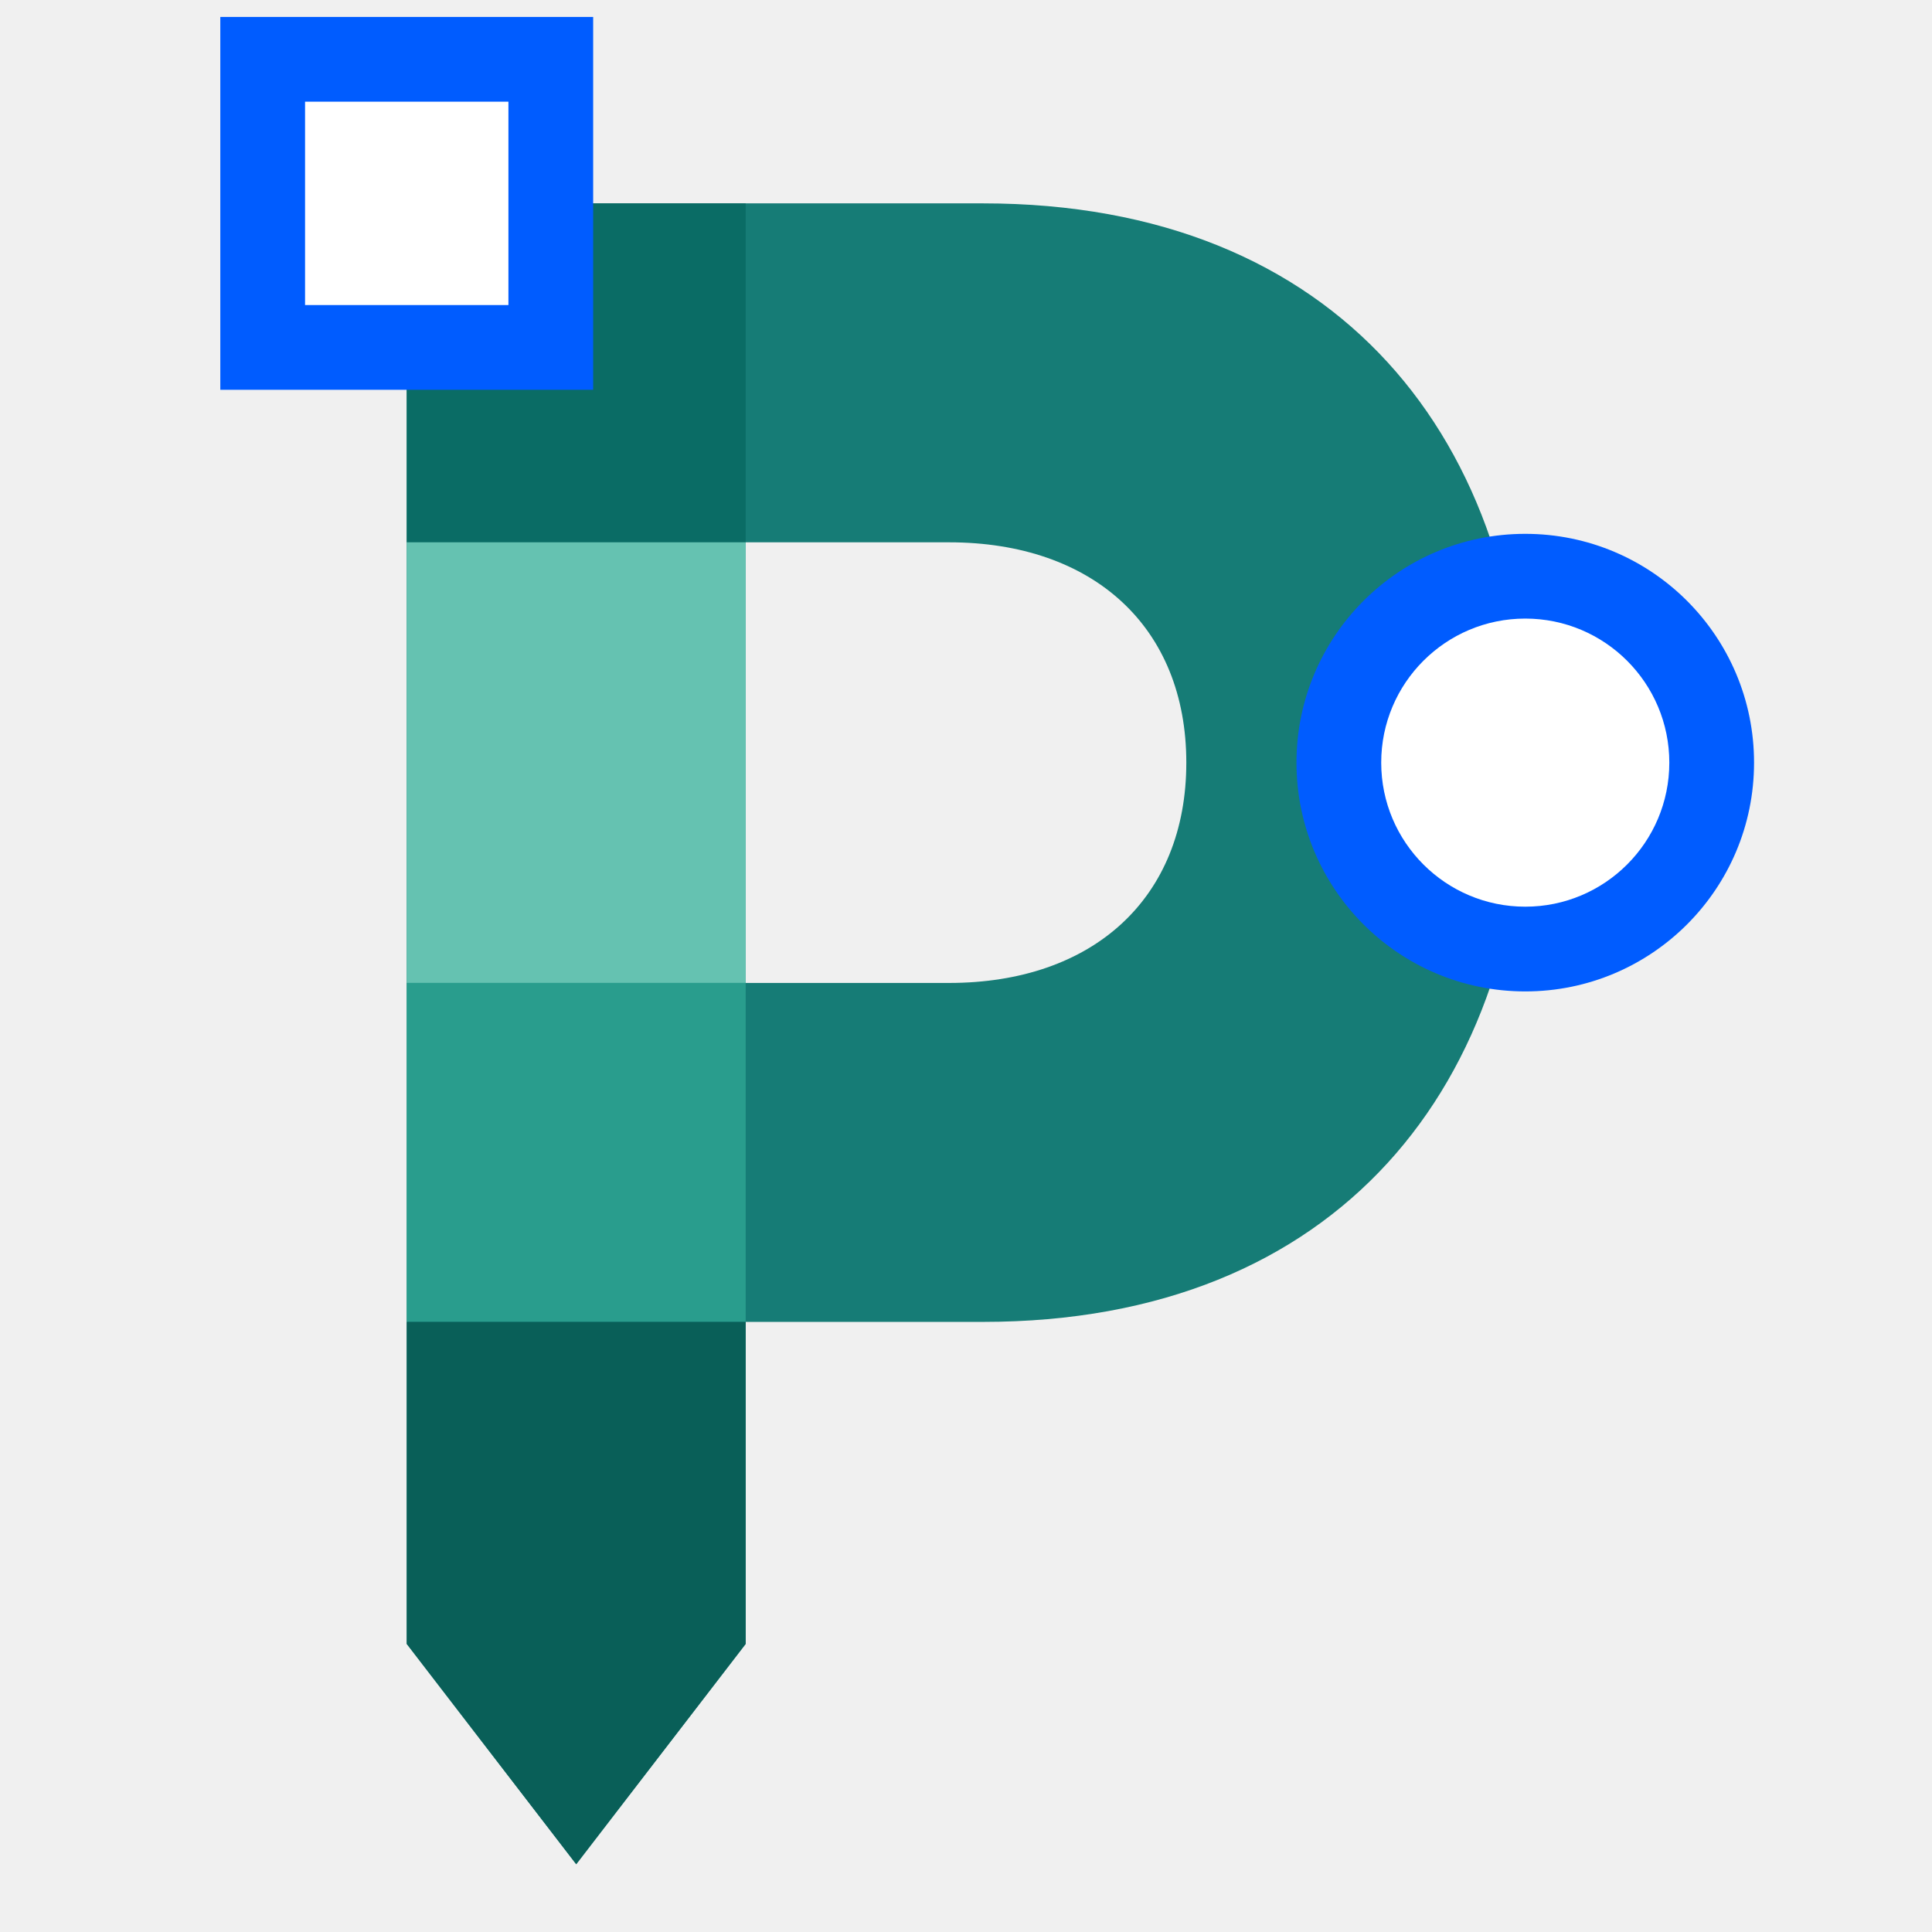
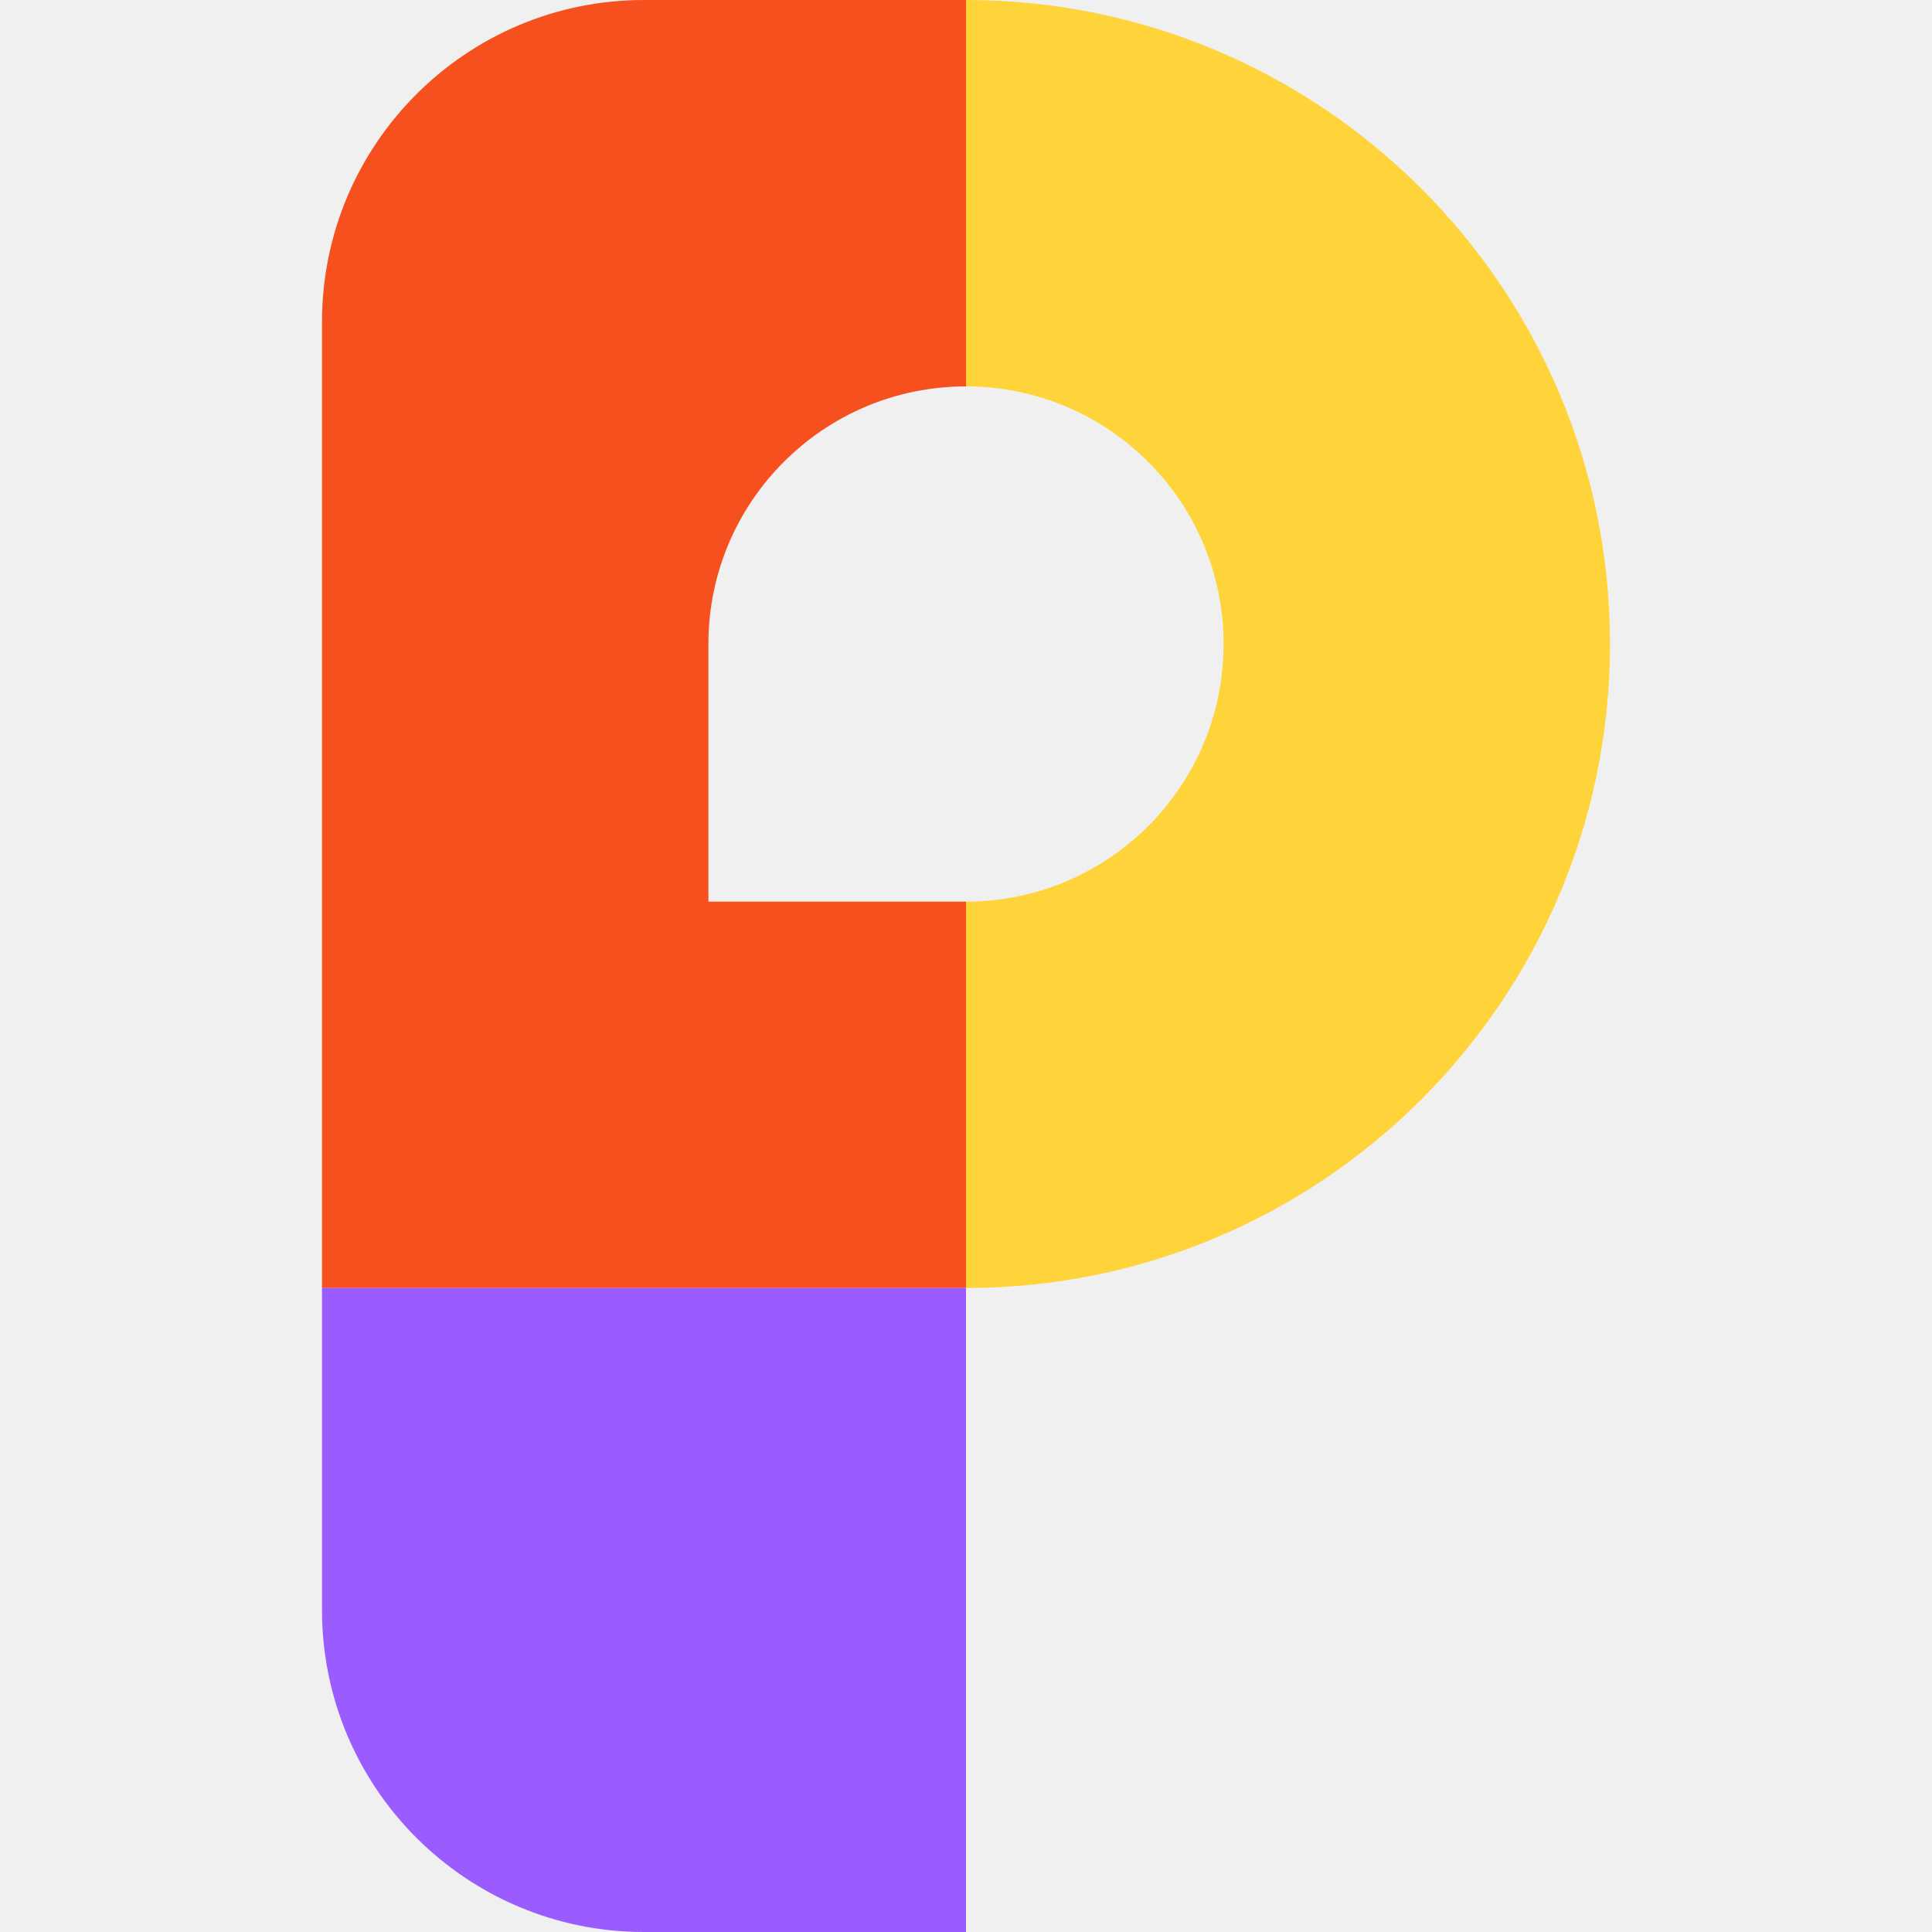
- <svg xmlns="http://www.w3.org/2000/svg" width="16" height="16" viewBox="28 28 228 228">
-   <path id="pencil-body" data-part="body" fill="#167C76" fill-rule="evenodd" d="M76 52H144C186 52 208 80 208 118S186 184 144 184H116V222L96 248L76 222ZM116 92V144H140C157 144 168 134 168 118S157 92 140 92Z" />
-   <path data-part="upper" fill="#0A6C65" d="M76 52H116V92H76Z" />
-   <path data-part="middle" fill="#65C2B1" d="M76 92H116V144H76Z" />
-   <path data-part="lower" fill="#299D8D" d="M76 144H116V184H76Z" />
-   <path data-part="point" fill="#095F58" d="M76 184H116V222L96 248L76 222Z" />
-   <path data-part="handle" fill="#005CFF" d="M54 30H98V74H54Z" />
-   <path data-part="handle-surface" fill="#FFFFFF" d="M64 40H88V64H64Z" />
-   <path data-part="handle" fill="#005CFF" d="M235 118A27 27 0 1 1 181 118A27 27 0 1 1 235 118Z" />
-   <path data-part="handle-surface" fill="#FFFFFF" d="M225 118A17 17 0 1 1 191 118A17 17 0 1 1 225 118Z" />
+ <svg xmlns="http://www.w3.org/2000/svg" width="16" height="16" viewBox="0 0 300 300">
+   <g transform="translate(50 0)">
+     <path data-shape="silhouette" fill="none" fill-rule="evenodd" d="M50 0H100A100 100 0 0 1 100 200V300H50A50 50 0 0 1 0 250V50A50 50 0 0 1 50 0ZM60 100A40 40 0 1 1 100 140H60Z" />
+     <path data-part="stem" fill="#F5501E" d="M50 0H100V60A40 40 0 0 0 60 100V140H100V200H0V50A50 50 0 0 1 50 0Z" />
+     <path data-part="bowl" fill="#FFD43B" d="M100 0A100 100 0 0 1 100 200V140A40 40 0 0 0 100 60Z" />
+     <path data-part="foot" fill="#9B5CFF" d="M0 200H100V300H50A50 50 0 0 1 0 250Z" />
+   </g>
</svg>
